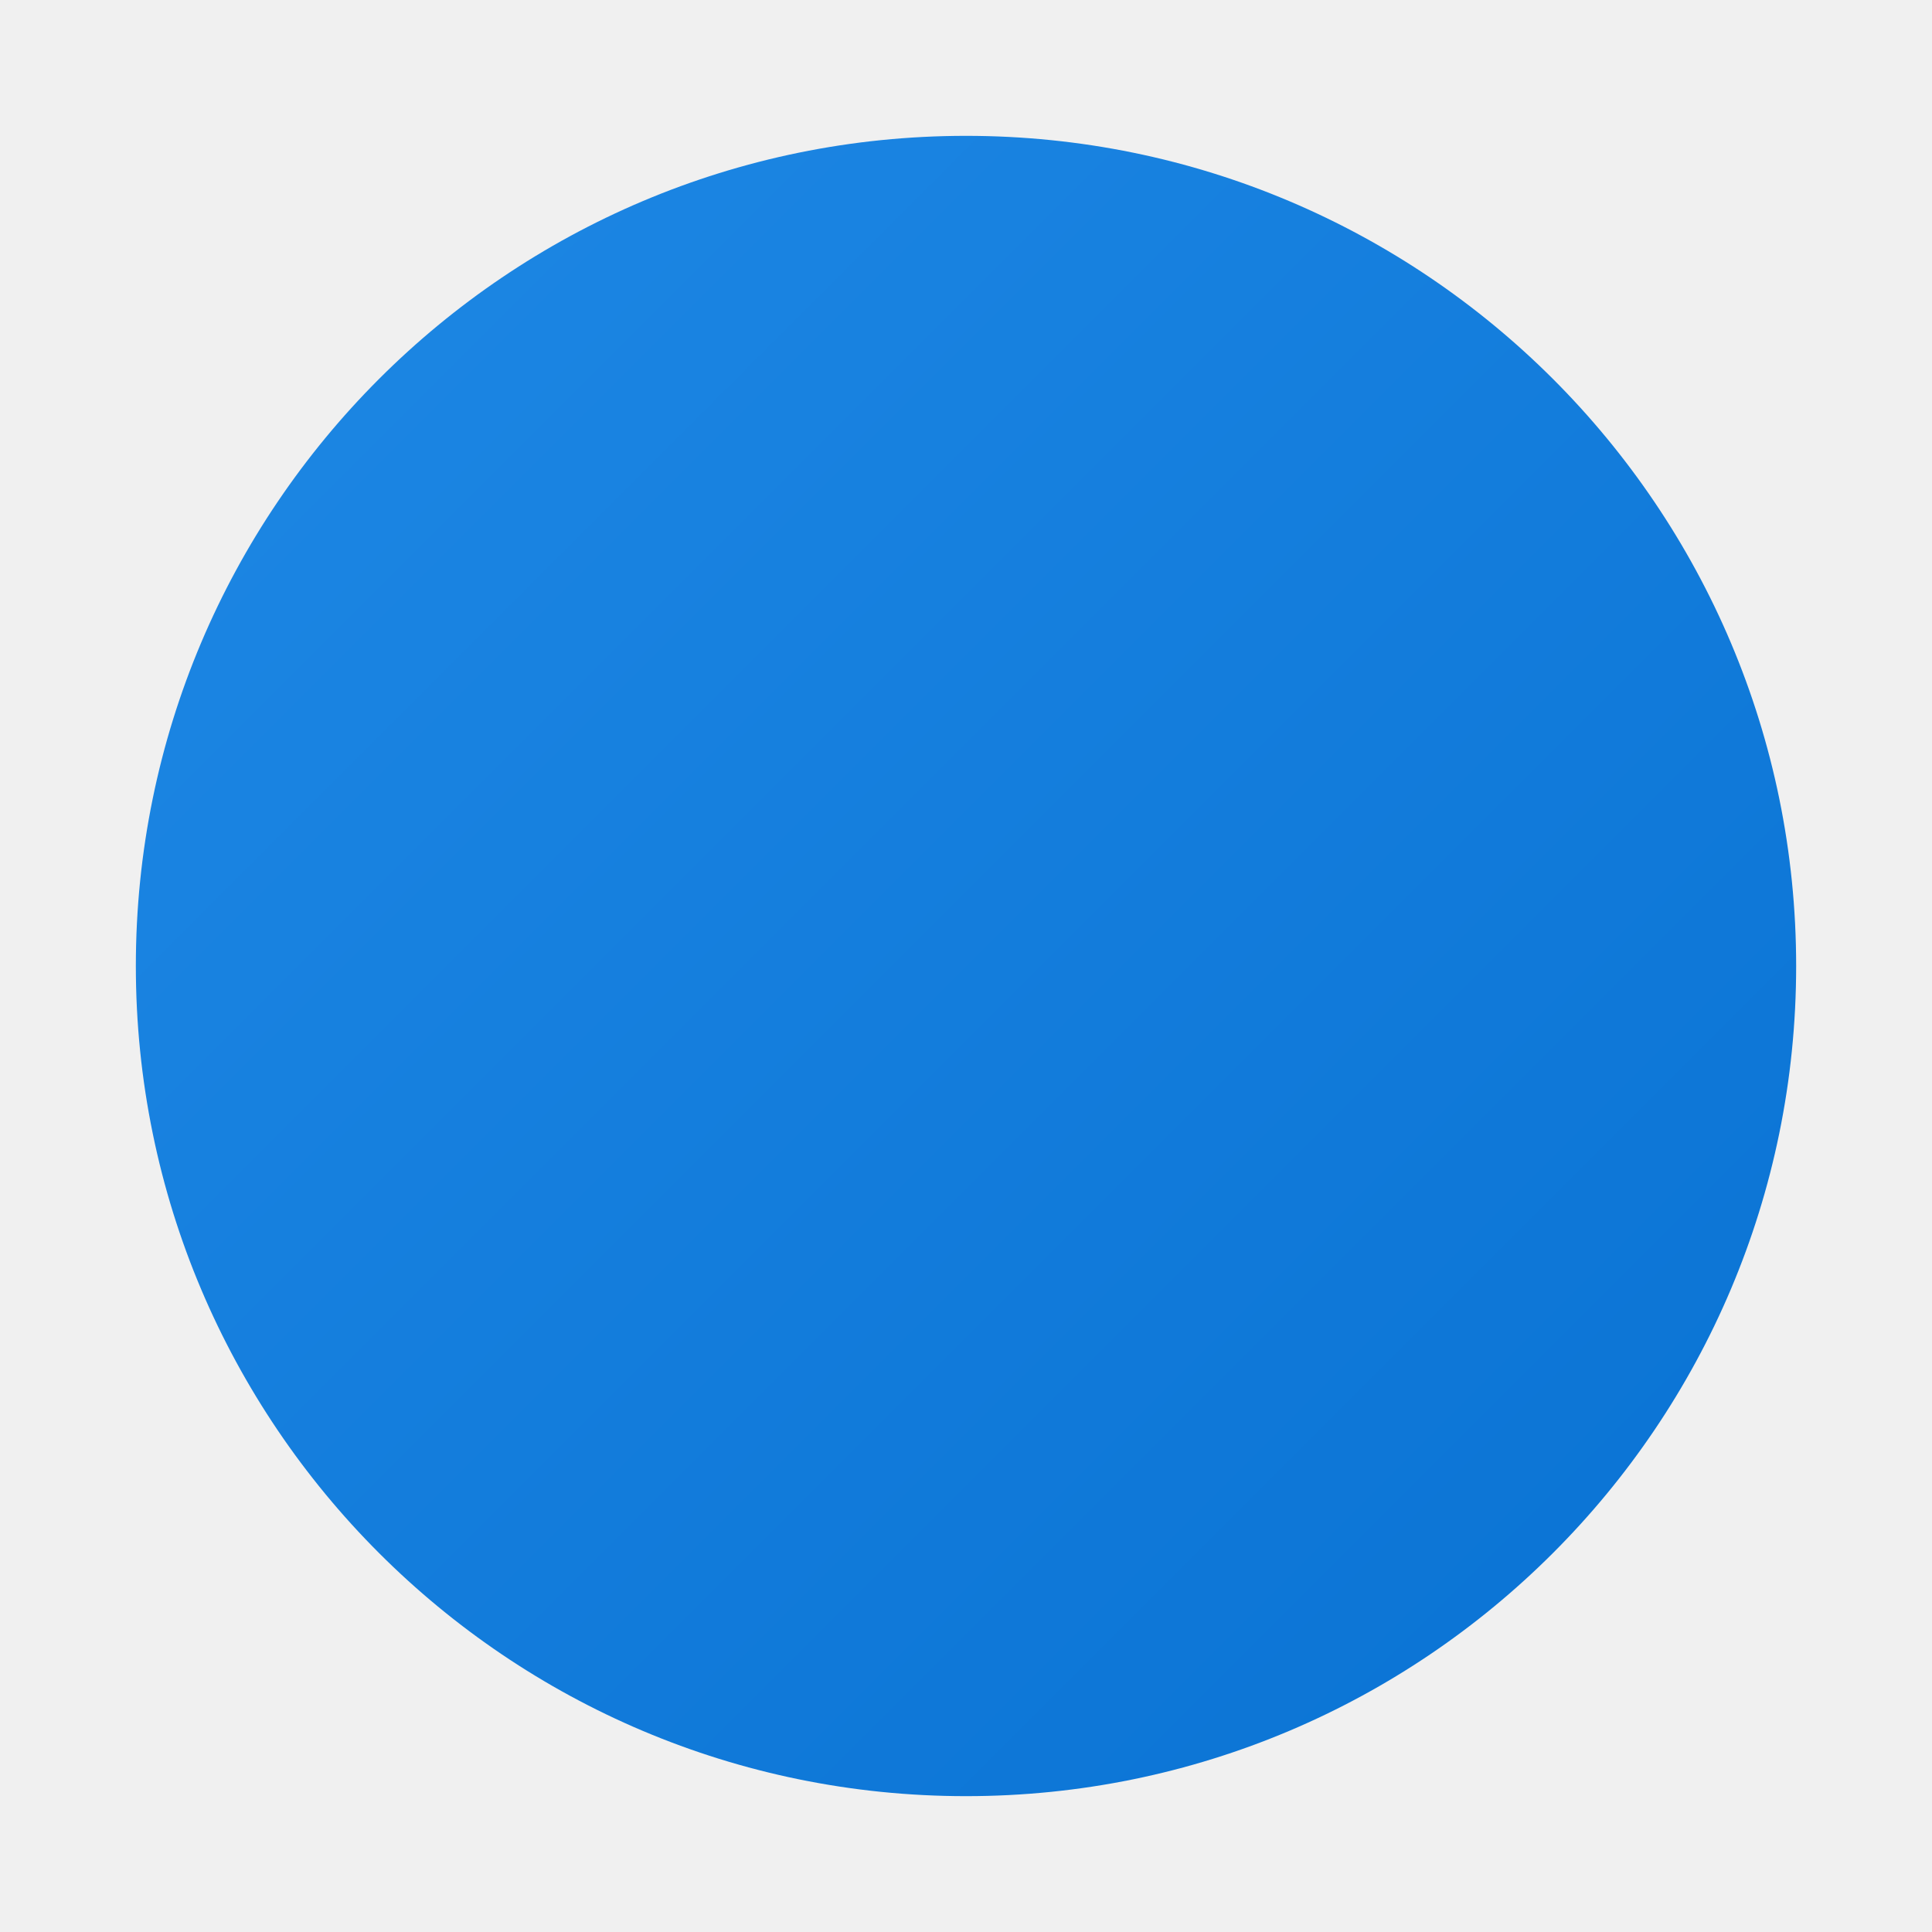
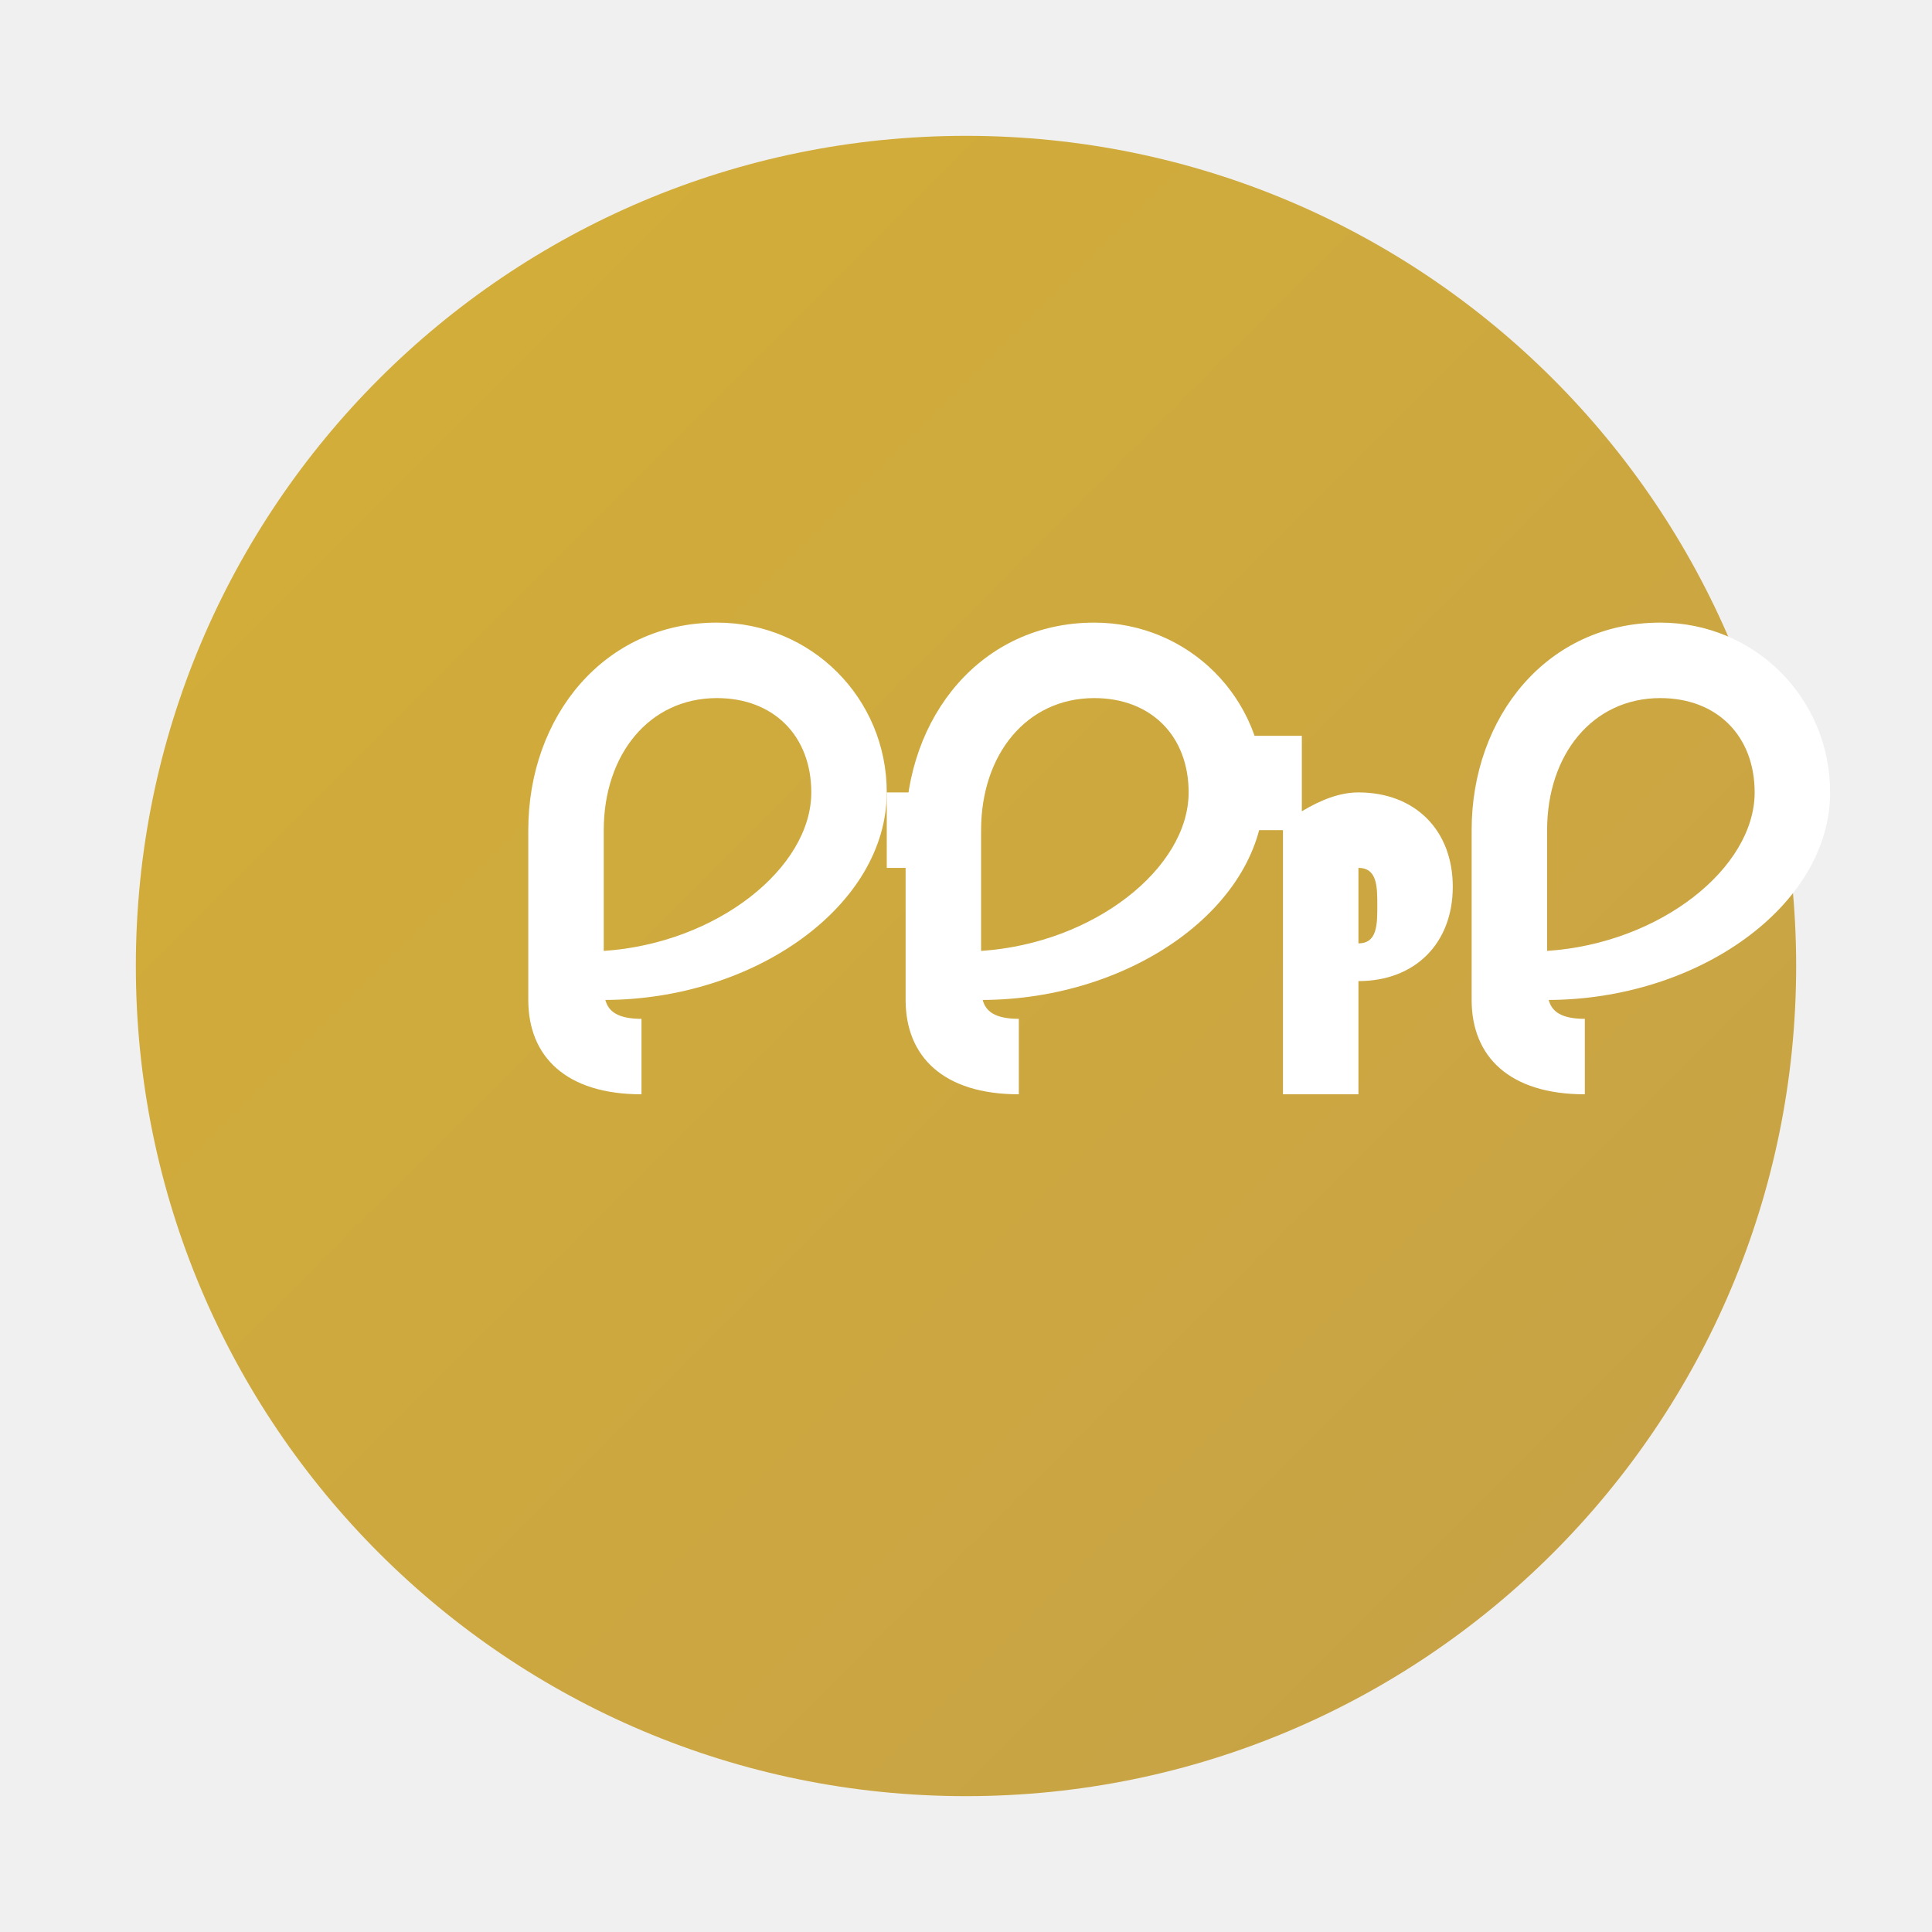
<svg xmlns="http://www.w3.org/2000/svg" width="512" height="512" viewBox="0 0 512 512">
  <defs>
-     <linearGradient id="blueGradient" x1="0%" y1="0%" x2="100%" y2="100%">
-       <stop offset="0%" style="stop-color:#1E88E5;stop-opacity:1" />
-       <stop offset="100%" style="stop-color:#0972D3;stop-opacity:1" />
+     <linearGradient id="goldGradient" x1="0%" y1="0%" x2="100%" y2="100%">
+       <stop offset="0%" style="stop-color:#d4af37;stop-opacity:1" />
+       <stop offset="100%" style="stop-color:#c6a147;stop-opacity:1" />
    </linearGradient>
  </defs>
-   <circle cx="256" cy="256" r="220" fill="url(#blueGradient)" />
+   <circle cx="256" cy="256" r="220" fill="url(#goldGradient)" />
+   <g fill="white">
+     <path d="M160,220 C160,200 172,185 190,185 C205,185 215,195 215,210 C215,230 190,250 160,252 L160,265 C200,265 235,240 235,210 C235,185 215,165 190,165 C160,165 140,190 140,220 L140,265 C140,280 150,290 170,290 L170,270 C160,270 160,265 160,260 L160,220 Z" />
+     <path d="M235,230 L255,230 L255,210 L235,210 Z" />
+     <path d="M260,220 C260,200 272,185 290,185 C305,185 315,195 315,210 C315,230 290,250 260,252 L260,265 C300,265 335,240 335,210 C335,185 315,165 290,165 C260,165 240,190 240,220 L240,265 C240,280 250,290 270,290 L270,270 C260,270 260,265 260,260 L260,220 Z" />
+     <path d="M340,220 L340,290 L360,290 L360,260 C375,260 385,250 385,235 C385,220 375,210 360,210 C355,210 350,212 345,215 L345,195 L325,195 L325,220 L340,220 Z M360,240 L360,230 C365,230 365,235 365,240 C365,245 365,250 360,250 L360,240 Z" />
+     <path d="M390,220 L390,265 C390,280 400,290 420,290 L420,270 C410,270 410,265 410,260 L410,220 C410,200 422,185 440,185 C455,185 465,195 465,210 C465,230 440,250 410,252 L410,265 C450,265 485,240 485,210 C485,185 465,165 440,165 C410,165 390,190 390,220 Z" />
+   </g>
</svg>
